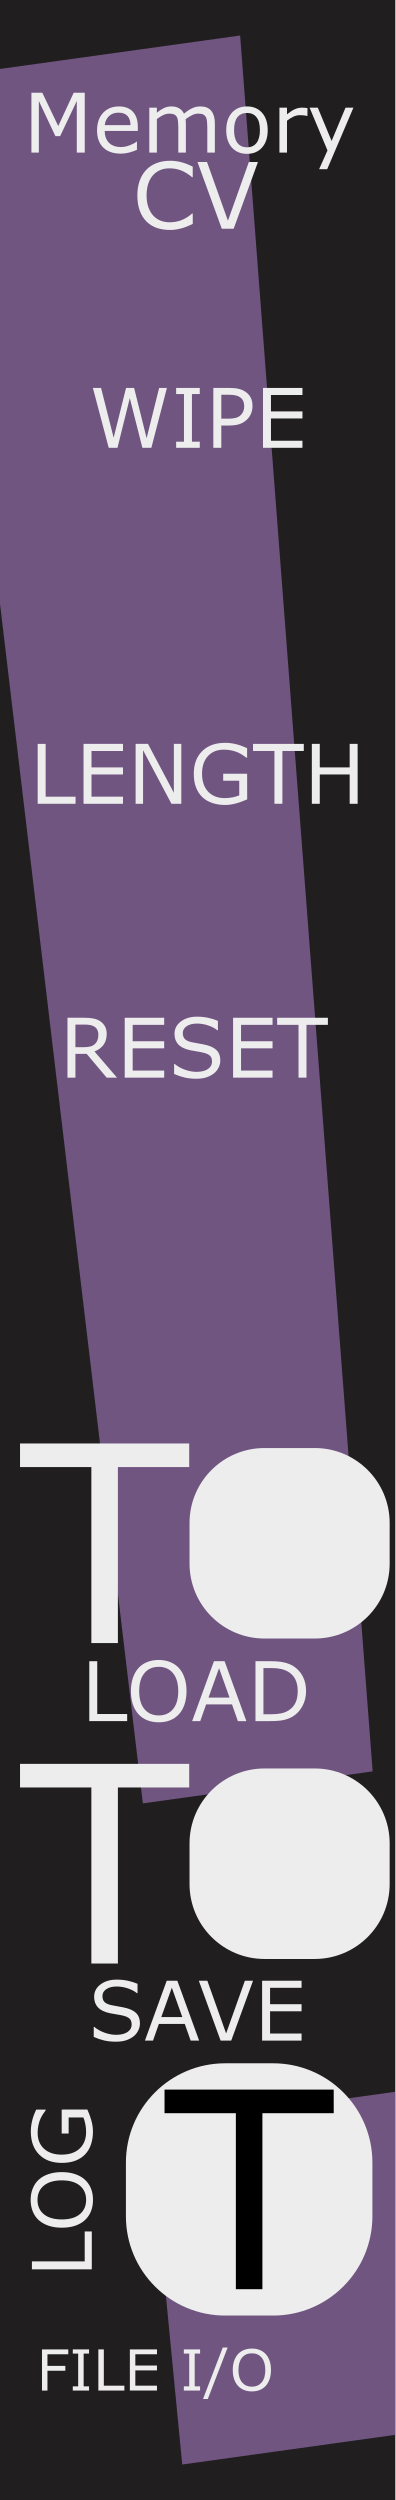
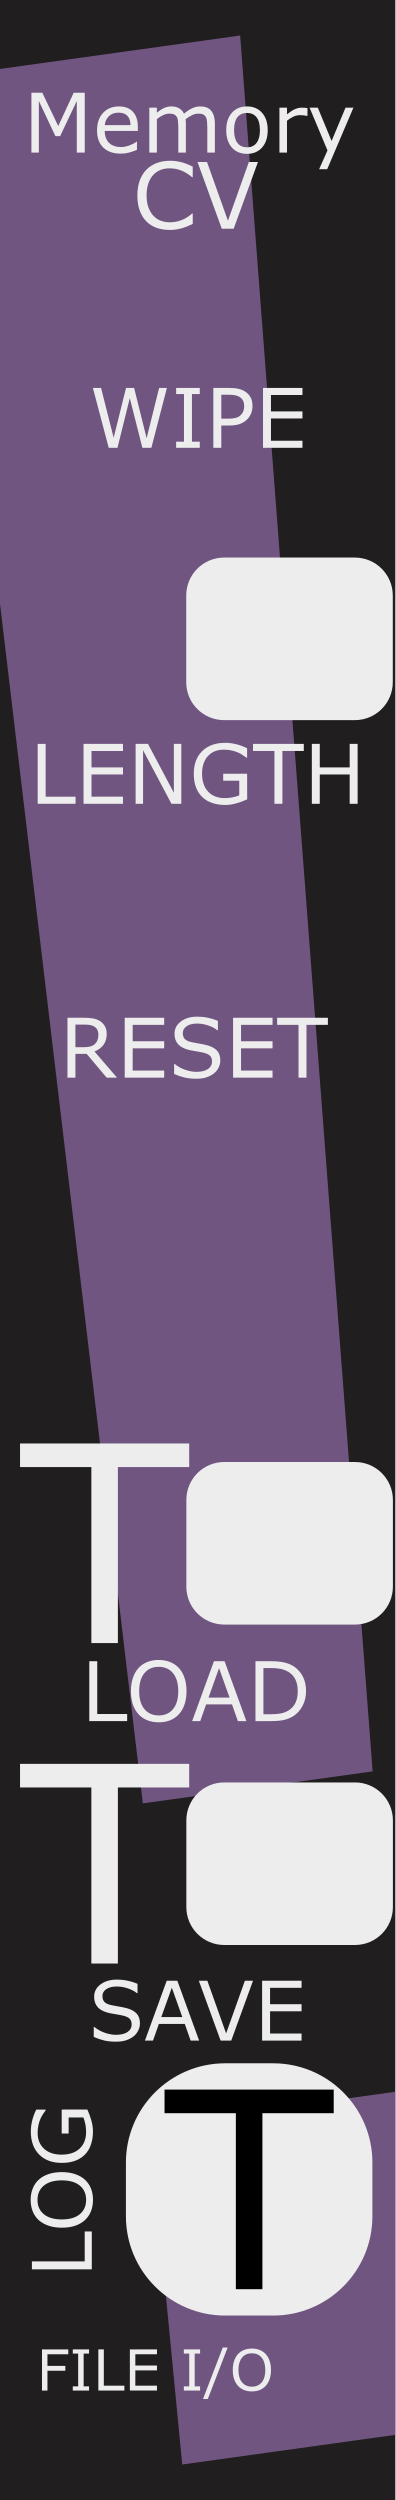
<svg xmlns="http://www.w3.org/2000/svg" width="20.32mm" height="128.5mm" viewBox="0 0 20.32 128.5" version="1.1" id="svg8">
  <defs id="defs2" />
  <g id="layer1" transform="translate(0,-168.5)" style="display:inline">
    <rect style="display:inline;opacity:1;fill:#201e1e;fill-opacity:1;fill-rule:evenodd;stroke:none;stroke-width:0.53;stroke-linecap:butt;stroke-linejoin:miter;stroke-miterlimit:4;stroke-dasharray:none;stroke-dashoffset:0;stroke-opacity:1;paint-order:normal" id="rect420" width="20.32" height="128.5" x="5.9211732e-17" y="168.5" />
    <g aria-label="!" transform="matrix(1.116713,-0.1554924,0.1283668,1.325278,-7.38373,165.3916)" id="text912" style="font-style:normal;font-weight:normal;font-size:127.426px;line-height:1.25;font-family:sans-serif;display:inline;fill:#bd8adf;fill-opacity:0.51;stroke:none;stroke-width:3.186;stroke-miterlimit:4;stroke-dasharray:none">
      <path d="M 17.008,5.718 15.39,72.853 H 4.813 L 3.071,5.718 Z M 16.386,98.363 H 3.693 V 85.234 H 16.386 Z" style="fill:#bd8adf;fill-opacity:0.51;stroke-width:3.186;stroke-miterlimit:4;stroke-dasharray:none" id="path1767" />
    </g>
  </g>
  <g id="g1684" transform="translate(0,-168.5)" style="display:inline;opacity:1">
    <g aria-label="LENGTH" id="text428" style="font-size:4.233px;line-height:1.25;word-spacing:0px;stroke-width:0.265;fill:#ededed;fill-opacity:1" transform="translate(0,0.5291667)">
      <path d="M 3.884,209.285 H 1.937 v -3.078 h 0.409 v 2.714 h 1.538 z" id="path480" style="fill:#ededed;fill-opacity:1" />
      <path d="M 6.321,209.285 H 4.294 v -3.078 h 2.028 v 0.364 H 4.703 v 0.843 h 1.619 v 0.364 H 4.703 v 1.143 h 1.619 z" id="path482" style="fill:#ededed;fill-opacity:1" />
      <path d="M 9.319,209.285 H 8.812 l -1.459,-2.753 v 2.753 H 6.971 v -3.078 h 0.635 l 1.331,2.514 v -2.514 h 0.382 z" id="path484" style="fill:#ededed;fill-opacity:1" />
      <path d="m 12.705,209.058 q -0.252,0.116 -0.552,0.203 -0.298,0.085 -0.577,0.085 -0.36,0 -0.659,-0.099 -0.3,-0.099 -0.511,-0.298 -0.213,-0.201 -0.329,-0.5 -0.116,-0.302 -0.116,-0.705 0,-0.738 0.43,-1.164 0.432,-0.428 1.184,-0.428 0.263,0 0.535,0.064 0.275,0.062 0.591,0.213 v 0.486 h -0.037 q -0.064,-0.05 -0.186,-0.13 -0.122,-0.081 -0.24,-0.134 -0.143,-0.064 -0.325,-0.105 -0.18,-0.043 -0.409,-0.043 -0.517,0 -0.819,0.333 -0.3,0.331 -0.3,0.897 0,0.597 0.314,0.93 0.314,0.331 0.856,0.331 0.198,0 0.395,-0.039 0.198,-0.039 0.347,-0.101 v -0.754 h -0.825 v -0.36 h 1.23 z" id="path486" style="fill:#ededed;fill-opacity:1" />
      <path d="m 15.615,206.571 h -1.1 v 2.714 H 14.106 v -2.714 h -1.1 v -0.364 h 2.609 z" id="path488" style="fill:#ededed;fill-opacity:1" />
      <path d="M 18.383,209.285 H 17.973 v -1.507 h -1.536 v 1.507 h -0.409 v -3.078 h 0.409 v 1.207 h 1.536 v -1.207 h 0.409 z" id="path490" style="fill:#ededed;fill-opacity:1" />
    </g>
    <g aria-label="Memory" id="text1086" style="font-size:7.056px;line-height:1.25;word-spacing:0px;stroke-width:0.265;fill:#ededed;fill-opacity:1" transform="matrix(0.6000627,0,0,0.6000627,0.6459232,70.23198)">
      <path d="M 6.183,176.834 H 5.501 v -4.42 l -1.426,3.008 H 3.668 l -1.416,-3.008 v 4.42 H 1.615 v -5.13 h 0.93 l 1.368,2.856 1.323,-2.856 h 0.947 z" id="path314" style="fill:#ededed;fill-opacity:1" />
      <path d="M 10.731,174.977 H 7.895 q 0,0.355 0.107,0.62 0.107,0.262 0.293,0.431 0.179,0.165 0.424,0.248 0.248,0.083 0.544,0.083 0.393,0 0.789,-0.155 0.4,-0.158 0.568,-0.31 h 0.034 v 0.706 q -0.327,0.138 -0.668,0.231 -0.341,0.093 -0.717,0.093 -0.958,0 -1.495,-0.517 -0.537,-0.52 -0.537,-1.474 0,-0.944 0.513,-1.499 0.517,-0.555 1.357,-0.555 0.779,0 1.199,0.455 0.424,0.455 0.424,1.292 z m -0.63,-0.496 q -0.003,-0.51 -0.258,-0.789 -0.251,-0.279 -0.768,-0.279 -0.52,0 -0.83,0.307 -0.307,0.307 -0.348,0.761 z" id="path316" style="fill:#ededed;fill-opacity:1" />
      <path d="m 17.328,176.834 h -0.648 v -2.191 q 0,-0.248 -0.024,-0.479 -0.021,-0.231 -0.093,-0.369 -0.079,-0.148 -0.227,-0.224 -0.148,-0.076 -0.427,-0.076 -0.272,0 -0.544,0.138 -0.272,0.134 -0.544,0.345 0.01,0.079 0.017,0.186 0.007,0.103 0.007,0.207 v 2.463 h -0.648 v -2.191 q 0,-0.255 -0.024,-0.482 -0.021,-0.231 -0.093,-0.369 -0.079,-0.148 -0.227,-0.22 -0.148,-0.076 -0.427,-0.076 -0.265,0 -0.534,0.131 -0.265,0.131 -0.531,0.334 v 2.873 h -0.648 v -3.848 h 0.648 v 0.427 q 0.303,-0.251 0.603,-0.393 0.303,-0.141 0.644,-0.141 0.393,0 0.665,0.165 0.276,0.165 0.41,0.458 0.393,-0.331 0.717,-0.475 0.324,-0.148 0.692,-0.148 0.634,0 0.934,0.386 0.303,0.382 0.303,1.071 z" id="path318" style="fill:#ededed;fill-opacity:1" />
      <path d="m 21.855,174.912 q 0,0.941 -0.482,1.485 -0.482,0.544 -1.292,0.544 -0.816,0 -1.299,-0.544 -0.479,-0.544 -0.479,-1.485 0,-0.941 0.479,-1.485 0.482,-0.548 1.299,-0.548 0.81,0 1.292,0.548 0.482,0.544 0.482,1.485 z m -0.668,0 q 0,-0.748 -0.293,-1.109 -0.293,-0.365 -0.813,-0.365 -0.527,0 -0.82,0.365 -0.289,0.362 -0.289,1.109 0,0.723 0.293,1.099 0.293,0.372 0.816,0.372 0.517,0 0.81,-0.369 0.296,-0.372 0.296,-1.102 z" id="path320" style="fill:#ededed;fill-opacity:1" />
      <path d="m 25.259,173.692 h -0.034 q -0.145,-0.034 -0.282,-0.048 -0.134,-0.017 -0.32,-0.017 -0.3,0 -0.579,0.134 -0.279,0.131 -0.537,0.341 v 2.732 h -0.648 v -3.848 h 0.648 v 0.568 q 0.386,-0.31 0.679,-0.438 0.296,-0.131 0.603,-0.131 0.169,0 0.245,0.01 0.076,0.007 0.227,0.031 z" id="path322" style="fill:#ededed;fill-opacity:1" />
      <path d="m 29.197,172.986 -2.246,5.268 h -0.692 l 0.717,-1.605 -1.533,-3.662 h 0.703 l 1.182,2.853 1.192,-2.853 z" id="path324" style="fill:#ededed;fill-opacity:1" />
    </g>
    <g aria-label="WIPE" id="text494" style="font-size:4.233px;line-height:1.25;word-spacing:0px;stroke-width:0.265;fill:#ededed;fill-opacity:1" transform="translate(-4.280578,-3.175)">
      <path d="m 12.86,191.615 -0.8,3.078 H 11.599 l -0.647,-2.555 -0.633,2.555 H 9.869 l -0.814,-3.078 h 0.42 l 0.647,2.559 0.637,-2.559 h 0.415 l 0.643,2.584 0.643,-2.584 z" id="path496" style="fill:#ededed;fill-opacity:1" />
      <path d="M 14.549,194.692 H 13.334 v -0.314 h 0.403 v -2.449 H 13.334 v -0.314 h 1.215 v 0.314 h -0.403 v 2.449 h 0.403 z" id="path498" style="fill:#ededed;fill-opacity:1" />
      <path d="m 17.259,192.545 q 0,0.205 -0.072,0.38 -0.07,0.174 -0.198,0.302 -0.159,0.159 -0.376,0.24 -0.217,0.079 -0.548,0.079 H 15.655 v 1.147 h -0.409 v -3.078 h 0.835 q 0.277,0 0.469,0.048 0.192,0.045 0.341,0.145 0.176,0.118 0.271,0.294 0.097,0.176 0.097,0.444 z m -0.426,0.01 q 0,-0.159 -0.056,-0.277 -0.056,-0.118 -0.169,-0.192 -0.099,-0.064 -0.227,-0.091 -0.126,-0.029 -0.32,-0.029 h -0.405 v 1.23 h 0.345 q 0.248,0 0.403,-0.043 0.155,-0.045 0.252,-0.143 0.097,-0.099 0.136,-0.209 0.041,-0.11 0.041,-0.246 z" id="path500" style="fill:#ededed;fill-opacity:1" />
      <path d="M 19.826,194.692 H 17.799 v -3.078 h 2.028 v 0.364 h -1.619 v 0.843 h 1.619 v 0.364 h -1.619 v 1.143 h 1.619 z" id="path502" style="fill:#ededed;fill-opacity:1" />
    </g>
    <g aria-label="RESET" id="text401" style="font-size:4.233px;line-height:1.25;word-spacing:0px;display:inline;stroke-width:0.265;fill:#ededed;fill-opacity:1" transform="translate(1.182577,173.8962)">
      <path d="M 4.831,49.995 H 4.3 L 3.27,48.771 H 2.694 v 1.224 h -0.409 v -3.078 h 0.862 q 0.279,0 0.465,0.037 0.186,0.035 0.335,0.128 0.167,0.105 0.26,0.267 0.095,0.159 0.095,0.405 0,0.333 -0.167,0.558 -0.167,0.223 -0.461,0.337 z M 3.874,47.783 q 0,-0.132 -0.048,-0.234 Q 3.781,47.446 3.673,47.376 3.584,47.316 3.463,47.293 3.341,47.268 3.175,47.268 H 2.694 v 1.162 h 0.413 q 0.194,0 0.339,-0.033 0.145,-0.035 0.246,-0.128 0.093,-0.087 0.136,-0.198 0.045,-0.114 0.045,-0.287 z" id="path407" style="fill:#ededed;fill-opacity:1" />
      <path d="M 7.256,49.995 H 5.228 v -3.078 h 2.028 v 0.364 H 5.637 v 0.843 h 1.619 v 0.364 H 5.637 v 1.143 h 1.619 z" id="path409" style="fill:#ededed;fill-opacity:1" />
      <path d="m 10.141,49.116 q 0,0.18 -0.085,0.356 -0.083,0.176 -0.234,0.298 -0.165,0.132 -0.387,0.207 -0.219,0.074 -0.529,0.074 -0.333,0 -0.599,-0.062 -0.265,-0.062 -0.54,-0.184 v -0.513 h 0.029 q 0.234,0.194 0.54,0.3 0.306,0.105 0.575,0.105 0.38,0 0.591,-0.143 0.213,-0.143 0.213,-0.38 0,-0.205 -0.101,-0.302 Q 9.515,48.775 9.31,48.722 9.155,48.68 8.973,48.653 8.793,48.626 8.591,48.585 8.182,48.498 7.983,48.29 7.787,48.079 7.787,47.742 q 0,-0.387 0.327,-0.633 0.327,-0.248 0.829,-0.248 0.325,0 0.595,0.062 0.271,0.062 0.48,0.153 v 0.484 H 9.988 q -0.176,-0.149 -0.463,-0.246 -0.285,-0.099 -0.585,-0.099 -0.329,0 -0.529,0.136 -0.198,0.136 -0.198,0.351 0,0.192 0.099,0.302 0.099,0.11 0.349,0.167 0.132,0.029 0.376,0.07 0.244,0.041 0.413,0.085 0.343,0.091 0.517,0.275 0.174,0.184 0.174,0.515 z" id="path411" style="fill:#ededed;fill-opacity:1" />
      <path d="m 12.826,49.995 h -2.028 v -3.078 h 2.028 v 0.364 h -1.619 v 0.843 h 1.619 v 0.364 h -1.619 v 1.143 h 1.619 z" id="path413" style="fill:#ededed;fill-opacity:1" />
      <path d="m 15.671,47.281 h -1.1 v 2.714 h -0.409 v -2.714 h -1.1 v -0.364 h 2.609 z" id="path415" style="fill:#ededed;fill-opacity:1" />
    </g>
    <g aria-label="FILE I/O" id="text329" style="font-size:2.91px;line-height:1.25;word-spacing:0px;stroke-width:0.218;fill:#ededed;fill-opacity:1" transform="translate(-2.116667,5.291667)">
      <path d="M 5.626,284.218 H 4.556 v 0.597 h 0.919 v 0.25 H 4.556 v 1.019 H 4.275 v -2.116 h 1.351 z" id="path1299" style="fill:#ededed;fill-opacity:1" />
      <path d="M 6.693,286.083 H 5.858 v -0.216 h 0.277 v -1.684 H 5.858 v -0.216 h 0.835 v 0.216 H 6.416 v 1.684 h 0.277 z" id="path1301" style="fill:#ededed;fill-opacity:1" />
      <path d="M 8.51,286.083 H 7.172 v -2.116 h 0.281 v 1.865 h 1.057 z" id="path1303" style="fill:#ededed;fill-opacity:1" />
      <path d="M 10.186,286.083 H 8.792 v -2.116 h 1.394 v 0.25 H 9.073 v 0.58 h 1.112 v 0.25 H 9.073 v 0.786 h 1.112 z" id="path1305" style="fill:#ededed;fill-opacity:1" />
      <path d="m 12.401,286.083 h -0.835 v -0.216 h 0.277 v -1.684 h -0.277 v -0.216 h 0.835 v 0.216 h -0.277 v 1.684 h 0.277 z" id="path1307" style="fill:#ededed;fill-opacity:1" />
      <path d="m 13.817,283.873 -1.019,2.643 h -0.246 l 1.014,-2.643 z" id="path1309" style="fill:#ededed;fill-opacity:1" />
      <path d="m 15.778,284.211 q 0.129,0.142 0.197,0.348 0.07,0.206 0.07,0.467 0,0.261 -0.071,0.469 -0.07,0.206 -0.196,0.344 -0.131,0.143 -0.31,0.216 -0.178,0.072 -0.406,0.072 -0.223,0 -0.406,-0.074 -0.182,-0.074 -0.31,-0.215 -0.128,-0.141 -0.197,-0.345 -0.068,-0.205 -0.068,-0.467 0,-0.259 0.068,-0.463 0.068,-0.206 0.199,-0.352 0.125,-0.139 0.31,-0.213 0.186,-0.074 0.405,-0.074 0.227,0 0.408,0.075 0.182,0.074 0.308,0.212 z m -0.026,0.816 q 0,-0.412 -0.185,-0.635 -0.185,-0.224 -0.504,-0.224 -0.323,0 -0.507,0.224 -0.183,0.223 -0.183,0.635 0,0.416 0.188,0.638 0.188,0.22 0.503,0.22 0.315,0 0.502,-0.22 0.188,-0.222 0.188,-0.638 z" id="path1311" style="fill:#ededed;fill-opacity:1" />
    </g>
    <g aria-label="T" id="text1225-8" style="font-size:14.111px;line-height:1.25;word-spacing:0px;display:inline;stroke-width:0.265;fill:#ededed;fill-opacity:1" transform="translate(21.91364,-21.94584)">
      <path d="m -12.188,265.853 h -3.666 v 9.047 h -1.364 v -9.047 h -3.666 v -1.213 h 8.695 z" id="path1227-8" style="fill:#ededed;fill-opacity:1" />
    </g>
    <g aria-label="LOAD" id="text647" style="font-size:4.233px;line-height:1.25;word-spacing:0px;display:inline;stroke-width:0.265;fill:#ededed;fill-opacity:1" transform="translate(21.76221,202.8957)">
      <path d="m -15.226,54.069 h -1.947 v -3.078 h 0.409 v 2.714 h 1.538 z" id="path699" style="fill:#ededed;fill-opacity:1" />
      <path d="m -12.563,51.344 q 0.188,0.207 0.287,0.506 0.101,0.3 0.101,0.68 0,0.38 -0.103,0.682 -0.101,0.3 -0.285,0.5 -0.19,0.209 -0.451,0.314 -0.258,0.105 -0.591,0.105 -0.325,0 -0.591,-0.107 -0.265,-0.107 -0.451,-0.312 -0.186,-0.205 -0.287,-0.502 -0.099,-0.298 -0.099,-0.68 0,-0.376 0.099,-0.674 0.099,-0.3 0.289,-0.513 0.182,-0.203 0.451,-0.31 0.271,-0.107 0.589,-0.107 0.331,0 0.593,0.11 0.265,0.107 0.449,0.308 z m -0.037,1.186 q 0,-0.599 -0.269,-0.924 -0.269,-0.327 -0.734,-0.327 -0.469,0 -0.738,0.327 -0.267,0.325 -0.267,0.924 0,0.606 0.273,0.928 0.273,0.32 0.732,0.32 0.459,0 0.73,-0.32 0.273,-0.322 0.273,-0.928 z" id="path701" style="fill:#ededed;fill-opacity:1" />
      <path d="m -9.099,54.069 h -0.436 l -0.302,-0.858 h -1.331 l -0.302,0.858 h -0.415 l 1.12,-3.078 h 0.546 z m -0.864,-1.209 -0.54,-1.511 -0.542,1.511 z" id="path703" style="fill:#ededed;fill-opacity:1" />
      <path d="m -6.031,52.533 q 0,0.42 -0.184,0.761 -0.182,0.341 -0.486,0.529 -0.211,0.13 -0.471,0.188 -0.258,0.058 -0.682,0.058 h -0.777 v -3.078 h 0.769 q 0.451,0 0.715,0.066 0.267,0.064 0.451,0.178 0.314,0.196 0.49,0.523 0.176,0.327 0.176,0.775 z m -0.428,-0.006 q 0,-0.362 -0.126,-0.61 -0.126,-0.248 -0.376,-0.391 -0.182,-0.103 -0.387,-0.143 -0.205,-0.041 -0.49,-0.041 h -0.384 v 2.375 h 0.384 q 0.296,0 0.515,-0.043 0.221,-0.043 0.405,-0.161 0.229,-0.147 0.343,-0.387 0.116,-0.24 0.116,-0.599 z" id="path705" style="fill:#ededed;fill-opacity:1" />
    </g>
    <rect style="display:inline;fill:#ededed;fill-opacity:1;stroke-width:0.239" id="rect652" width="12.669" height="12.967" x="6.472" y="274.553" ry="5.104" />
    <g aria-label="T" id="text1225-8-2" style="font-size:14.111px;line-height:1.25;word-spacing:0px;display:inline;fill:#000000;fill-opacity:1;stroke-width:0.265" transform="translate(29.34131,11.26602)">
      <path d="m -12.188,265.853 h -3.666 v 9.047 h -1.364 v -9.047 h -3.666 v -1.213 h 8.695 z" id="path1227-8-9" style="fill:#000000;fill-opacity:1" />
    </g>
-     <rect style="display:inline;fill:#ededed;fill-opacity:1;stroke-width:0.187" id="rect652-5" width="10.287" height="9.792" x="9.742" y="74.429" ry="3.854" transform="translate(0,168.5)" />
-     <rect style="display:inline;fill:#ededed;fill-opacity:1;stroke-width:0.187" id="rect652-5-0" width="10.287" height="9.792" x="9.742" y="90.899" ry="3.854" transform="translate(0,168.5)" />
    <g aria-label="SAVE" id="text2727" style="display:inline;font-size:4.233px;line-height:1.25;word-spacing:0px;stroke-width:0.265;fill:#ededed;fill-opacity:1" transform="translate(23.71936,172.7333)">
      <path d="m -16.527,99.775 q 0,0.18 -0.085,0.356 -0.083,0.176 -0.234,0.298 -0.165,0.132 -0.387,0.207 -0.219,0.074 -0.529,0.074 -0.333,0 -0.599,-0.062 -0.265,-0.062 -0.54,-0.184 v -0.513 h 0.029 q 0.234,0.194 0.54,0.3 0.306,0.105 0.575,0.105 0.38,0 0.591,-0.143 0.213,-0.143 0.213,-0.38 0,-0.205 -0.101,-0.302 -0.099,-0.097 -0.304,-0.151 -0.155,-0.041 -0.337,-0.068 -0.18,-0.027 -0.382,-0.068 -0.409,-0.087 -0.608,-0.296 -0.196,-0.211 -0.196,-0.548 0,-0.387 0.327,-0.633 0.327,-0.248 0.829,-0.248 0.325,0 0.595,0.062 0.271,0.062 0.48,0.153 v 0.484 h -0.029 q -0.176,-0.149 -0.463,-0.246 -0.285,-0.099 -0.585,-0.099 -0.329,0 -0.529,0.136 -0.198,0.136 -0.198,0.351 0,0.192 0.099,0.302 0.099,0.11 0.349,0.167 0.132,0.029 0.376,0.07 0.244,0.041 0.413,0.085 0.343,0.091 0.517,0.275 0.174,0.184 0.174,0.515 z" id="path2733" style="fill:#ededed;fill-opacity:1" />
      <path d="m -13.484,100.654 h -0.436 l -0.302,-0.858 h -1.331 l -0.302,0.858 h -0.415 l 1.12,-3.078 h 0.546 z m -0.864,-1.209 -0.54,-1.511 -0.542,1.511 z" id="path2735" style="fill:#ededed;fill-opacity:1" />
      <path d="m -10.714,97.576 -1.12,3.078 h -0.546 l -1.12,-3.078 h 0.438 l 0.965,2.708 0.965,-2.708 z" id="path2737" style="fill:#ededed;fill-opacity:1" />
      <path d="m -8.219,100.654 h -2.028 v -3.078 h 2.028 v 0.364 h -1.619 v 0.843 h 1.619 v 0.364 h -1.619 v 1.143 h 1.619 z" id="path2739" style="fill:#ededed;fill-opacity:1" />
    </g>
    <g aria-label="T" id="text1225-8-8" style="display:inline;font-size:14.111px;line-height:1.25;word-spacing:0px;stroke-width:0.265;fill:#ededed;fill-opacity:1" transform="translate(21.91364,-5.475809)">
      <path d="m -12.188,265.853 h -3.666 v 9.047 h -1.364 v -9.047 h -3.666 v -1.213 h 8.695 z" id="path1227-8-6" style="fill:#ededed;fill-opacity:1" />
    </g>
    <g aria-label="LOG" transform="rotate(-90,84.24999,84.24999)" id="text2563" style="font-size:4.233px;line-height:1.25;word-spacing:0px;display:inline;stroke-width:0.265;fill:#ededed;fill-opacity:1">
      <path d="m -114.697,4.718 h -1.947 V 1.64 h 0.409 v 2.714 h 1.538 z" id="path364" style="fill:#ededed;fill-opacity:1" />
      <path d="m -112.034,1.993 q 0.188,0.207 0.287,0.506 0.101,0.3 0.101,0.68 0,0.38 -0.103,0.682 -0.101,0.3 -0.285,0.5 -0.19,0.209 -0.451,0.314 -0.258,0.105 -0.591,0.105 -0.325,0 -0.591,-0.107 -0.265,-0.107 -0.451,-0.312 -0.186,-0.205 -0.287,-0.502 -0.099,-0.298 -0.099,-0.68 0,-0.376 0.099,-0.674 0.099,-0.3 0.289,-0.513 0.182,-0.203 0.451,-0.31 0.271,-0.107 0.589,-0.107 0.331,0 0.593,0.11 0.265,0.107 0.449,0.308 z m -0.037,1.186 q 0,-0.599 -0.269,-0.924 -0.269,-0.327 -0.734,-0.327 -0.469,0 -0.738,0.327 -0.267,0.325 -0.267,0.924 0,0.606 0.273,0.928 0.273,0.32 0.732,0.32 0.459,0 0.73,-0.32 0.273,-0.322 0.273,-0.928 z" id="path366" style="fill:#ededed;fill-opacity:1" />
      <path d="m -108.429,4.49 q -0.252,0.116 -0.552,0.203 -0.298,0.085 -0.577,0.085 -0.36,0 -0.659,-0.099 -0.3,-0.099 -0.511,-0.298 -0.213,-0.201 -0.329,-0.5 -0.116,-0.302 -0.116,-0.705 0,-0.738 0.43,-1.164 0.432,-0.428 1.184,-0.428 0.263,0 0.535,0.064 0.275,0.062 0.591,0.213 v 0.486 h -0.037 q -0.064,-0.05 -0.186,-0.13 -0.122,-0.081 -0.24,-0.134 -0.143,-0.064 -0.325,-0.105 -0.18,-0.043 -0.409,-0.043 -0.517,0 -0.819,0.333 -0.3,0.331 -0.3,0.897 0,0.597 0.314,0.93 0.314,0.331 0.856,0.331 0.198,0 0.395,-0.039 0.198,-0.039 0.347,-0.101 V 3.529 h -0.825 V 3.17 h 1.23 z" id="path368" style="fill:#ededed;fill-opacity:1" />
    </g>
    <g aria-label="CV" id="text4026" style="font-size:5.644px;line-height:1.25;word-spacing:0px;stroke-width:0.265;fill:#ededed;fill-opacity:1" transform="matrix(0.8362792,0,0,0.8362792,1.632949,28.93981)">
      <path d="m 9.895,180.644 q -0.152,0.066 -0.276,0.124 -0.121,0.058 -0.32,0.121 -0.168,0.052 -0.367,0.088 -0.196,0.039 -0.433,0.039 -0.446,0 -0.813,-0.124 -0.364,-0.127 -0.634,-0.394 -0.265,-0.262 -0.413,-0.664 -0.149,-0.405 -0.149,-0.94 0,-0.507 0.143,-0.907 0.143,-0.4 0.413,-0.675 0.262,-0.267 0.631,-0.408 0.372,-0.141 0.824,-0.141 0.331,0 0.659,0.08 0.331,0.08 0.733,0.281 v 0.648 h -0.041 q -0.339,-0.284 -0.672,-0.413 -0.333,-0.13 -0.714,-0.13 -0.311,0 -0.562,0.102 -0.248,0.099 -0.444,0.311 -0.19,0.207 -0.298,0.524 -0.105,0.314 -0.105,0.728 0,0.433 0.116,0.744 0.119,0.311 0.303,0.507 0.193,0.204 0.449,0.303 0.259,0.097 0.546,0.097 0.394,0 0.739,-0.135 0.345,-0.135 0.645,-0.405 h 0.039 z" id="path4028" style="fill:#ededed;fill-opacity:1" />
      <path d="m 13.902,176.838 -1.494,4.104 h -0.728 l -1.494,-4.104 h 0.584 l 1.287,3.61 1.287,-3.61 z" id="path4030" style="fill:#ededed;fill-opacity:1" />
    </g>
+     <rect style="display:inline;fill:#ededed;fill-opacity:1;stroke-width:0.176;image-rendering:auto" id="rect652-7" width="10.617" height="8.356" x="9.572" y="28.659" ry="1.949" rx="1.949" transform="translate(0,168.5)" />
+     <rect style="display:inline;fill:#ededed;fill-opacity:1;stroke-width:0.176;image-rendering:auto" id="rect652-7-8" width="10.617" height="8.356" x="9.578" y="75.147" ry="1.949" rx="1.949" transform="translate(0,168.5)" />
+     <rect style="display:inline;fill:#ededed;fill-opacity:1;stroke-width:0.176;image-rendering:auto" id="rect652-7-8-4" width="10.617" height="8.356" x="9.578" y="91.617" ry="1.949" rx="1.949" transform="translate(0,168.5)" />
  </g>
  <g id="layer2" style="display:none">
    <circle r="4" cy="14.817" cx="5.378" id="circle4956-3-5-3" style="display:inline;opacity:1;vector-effect:none;fill:#00ff00;fill-opacity:1;fill-rule:evenodd;stroke:none;stroke-width:1;stroke-linecap:butt;stroke-linejoin:miter;stroke-miterlimit:4;stroke-dasharray:none;stroke-dashoffset:0;stroke-opacity:1;paint-order:normal" />
    <circle r="4" cy="79.325" cx="5.378" id="circle4956-3-5-3-9" style="display:inline;fill:#00ff00;fill-opacity:1;fill-rule:evenodd;stroke:none;stroke-width:1;stroke-linecap:butt;stroke-linejoin:miter;stroke-miterlimit:4;stroke-dasharray:none;stroke-dashoffset:0;stroke-opacity:1;paint-order:normal" />
    <circle style="display:inline;opacity:1;vector-effect:none;fill:#ff0000;fill-opacity:1;fill-rule:evenodd;stroke:none;stroke-width:1;stroke-linecap:butt;stroke-linejoin:miter;stroke-miterlimit:4;stroke-dasharray:none;stroke-dashoffset:0;stroke-opacity:1;paint-order:normal" id="path4954-3-0-2-9-7-7-1" cx="14.886" cy="14.817" r="4" />
    <circle style="display:inline;vector-effect:none;fill:#ff0000;fill-opacity:1;fill-rule:evenodd;stroke:none;stroke-width:1;stroke-linecap:butt;stroke-linejoin:miter;stroke-miterlimit:4;stroke-dasharray:none;stroke-dashoffset:0;stroke-opacity:1;paint-order:normal" id="path4954-3-0-2-9-7-7-1-1" cx="10.16" cy="46.959" r="4" />
    <circle style="display:inline;vector-effect:none;fill:#ff00ff;fill-opacity:1;fill-rule:evenodd;stroke:none;stroke-width:1;stroke-linecap:butt;stroke-linejoin:miter;stroke-miterlimit:4;stroke-dasharray:none;stroke-dashoffset:0;stroke-opacity:1;paint-order:normal" id="path4954-3-0-2-9-7-7-1-1-1" cx="17.039" cy="121.986" r="4" />
-     <circle style="display:inline;opacity:1;vector-effect:none;fill:#ff0000;fill-opacity:1;fill-rule:evenodd;stroke:none;stroke-width:1;stroke-linecap:butt;stroke-linejoin:miter;stroke-miterlimit:4;stroke-dasharray:none;stroke-dashoffset:0;stroke-opacity:1;paint-order:normal" id="path4954" cx="10.16" cy="32.837" r="4" />
    <circle style="display:inline;vector-effect:none;fill:#0000ff;fill-opacity:1;fill-rule:evenodd;stroke:none;stroke-width:1;stroke-linecap:butt;stroke-linejoin:miter;stroke-miterlimit:4;stroke-dasharray:none;stroke-dashoffset:0;stroke-opacity:1;paint-order:normal" id="circle4958" cx="12.806" cy="112.537" r="4" />
    <circle style="display:inline;vector-effect:none;fill:#0000ff;fill-opacity:1;fill-rule:evenodd;stroke:none;stroke-width:1;stroke-linecap:butt;stroke-linejoin:miter;stroke-miterlimit:4;stroke-dasharray:none;stroke-dashoffset:0;stroke-opacity:1;paint-order:normal" id="circle4958-6" cx="14.886" cy="79.325" r="4" />
    <circle r="4" cy="95.795" cx="5.378" id="circle4956-3-5-3-9-5" style="display:inline;vector-effect:none;fill:#00ff00;fill-opacity:1;fill-rule:evenodd;stroke:none;stroke-width:1;stroke-linecap:butt;stroke-linejoin:miter;stroke-miterlimit:4;stroke-dasharray:none;stroke-dashoffset:0;stroke-opacity:1;paint-order:normal" />
    <circle style="display:inline;vector-effect:none;fill:#0000ff;fill-opacity:1;fill-rule:evenodd;stroke:none;stroke-width:1;stroke-linecap:butt;stroke-linejoin:miter;stroke-miterlimit:4;stroke-dasharray:none;stroke-dashoffset:0;stroke-opacity:1;paint-order:normal" id="circle4958-6-9" cx="14.886" cy="95.795" r="4" />
+     <circle style="display:inline;vector-effect:none;fill:#ff0000;fill-opacity:1;fill-rule:evenodd;stroke:none;stroke-width:1;stroke-linecap:butt;stroke-linejoin:miter;stroke-miterlimit:4;stroke-dasharray:none;stroke-dashoffset:0;stroke-opacity:1;paint-order:normal" id="path4954" cx="5.44" cy="32.837" r="4" />
+     <circle style="display:inline;vector-effect:none;fill:#0000ff;fill-opacity:1;fill-rule:evenodd;stroke:none;stroke-width:1;stroke-linecap:butt;stroke-linejoin:miter;stroke-miterlimit:4;stroke-dasharray:none;stroke-dashoffset:0;stroke-opacity:1;paint-order:normal" id="circle4958-6-94" cx="14.88" cy="32.837" r="4" />
  </g>
</svg>
